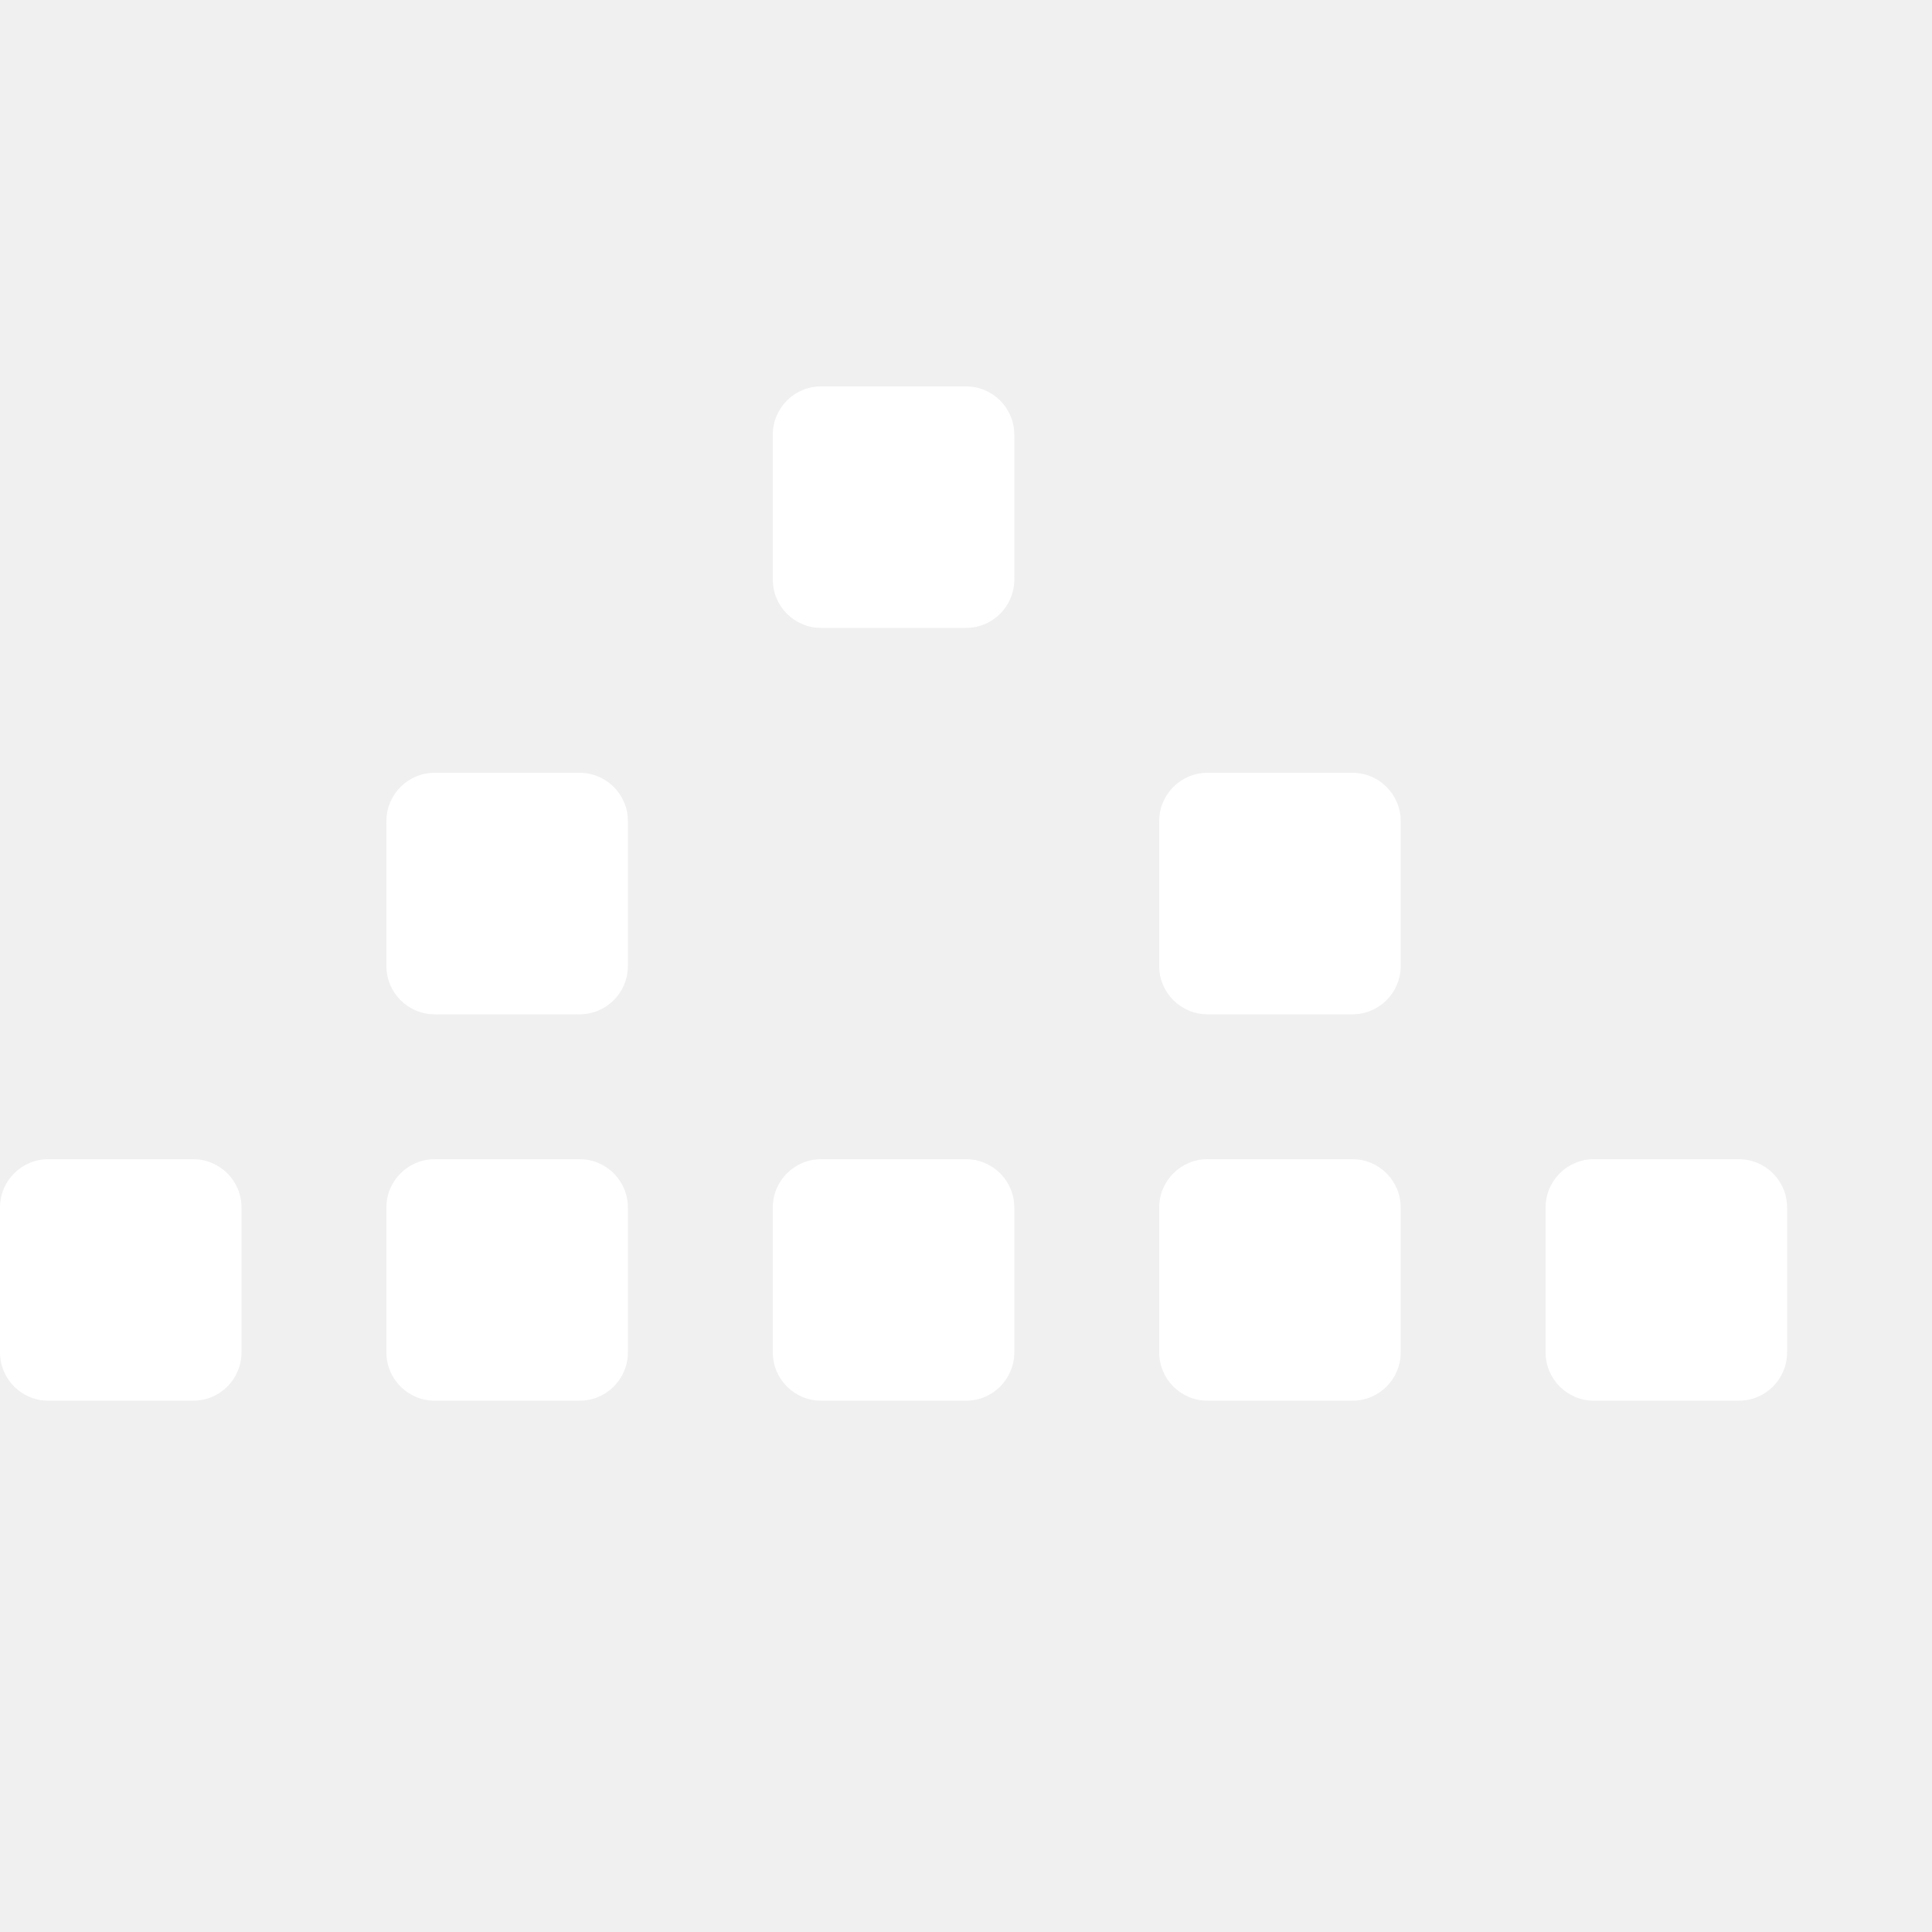
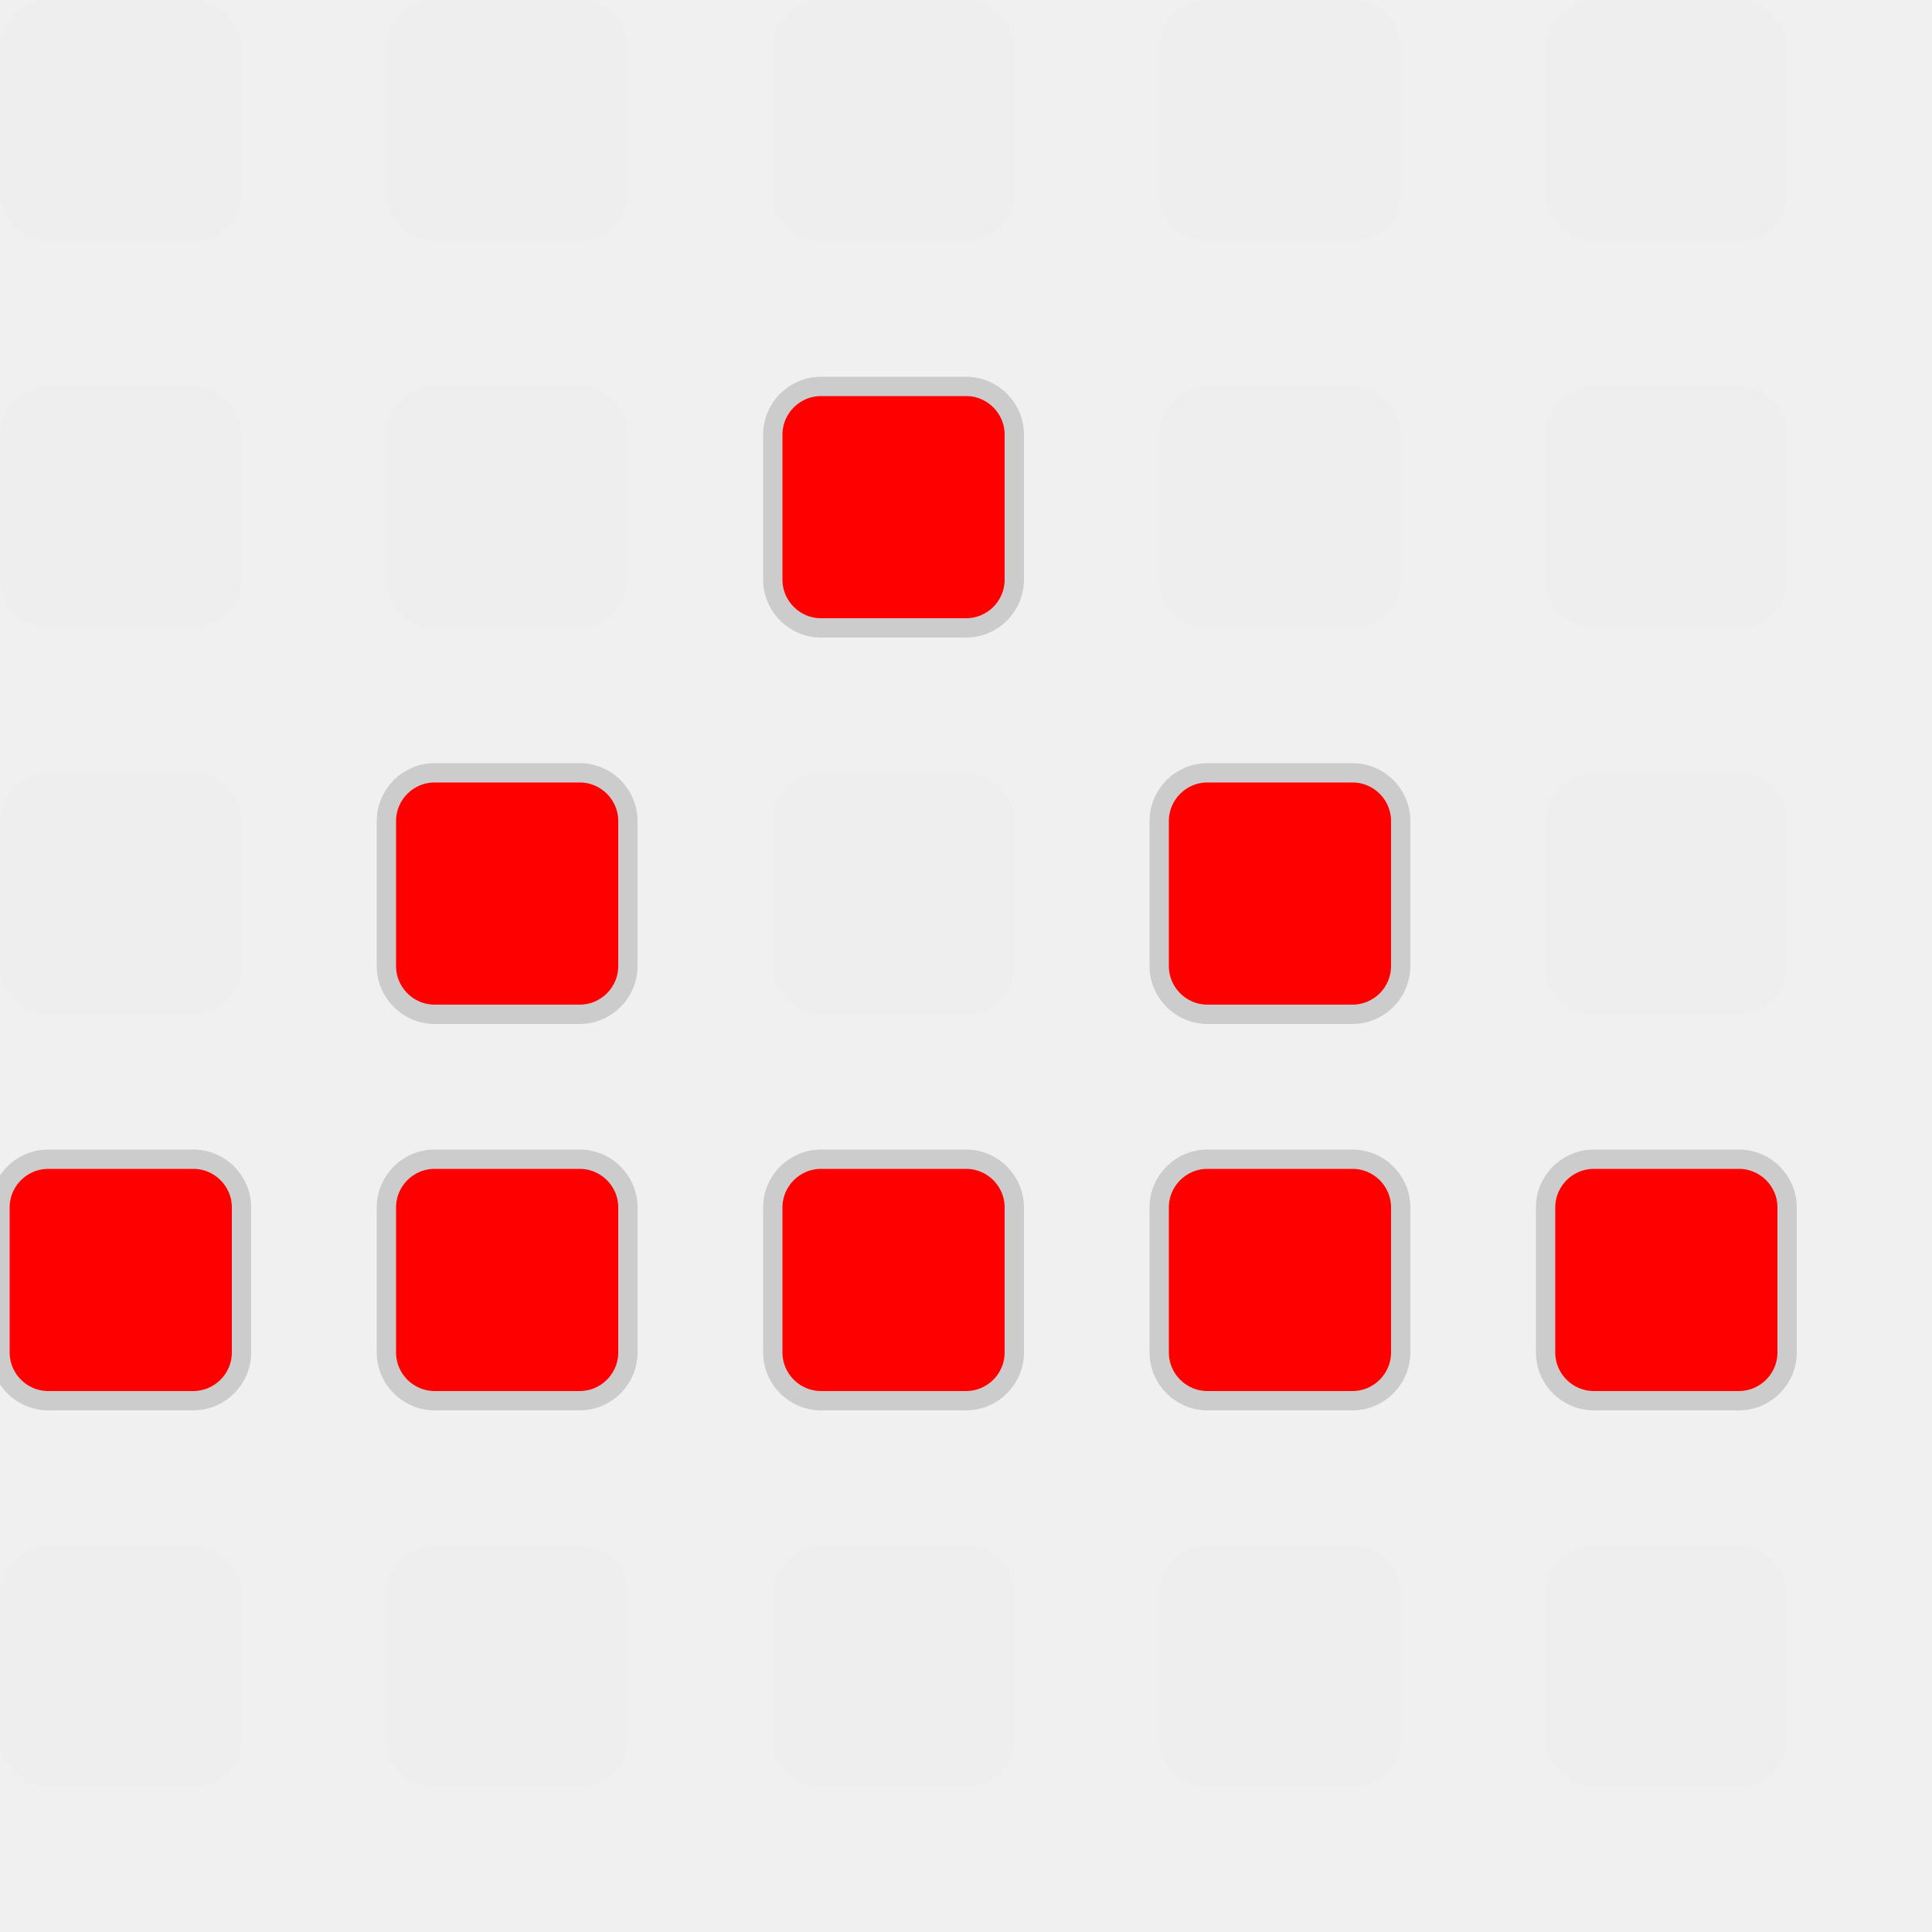
- <svg xmlns="http://www.w3.org/2000/svg" height="200" width="200">
-   <rect y="0" x="0" width="25" height="25" rx="5" transform="translate(0,0)" style="fill: #fff; fill-opacity:0;" />
-   <rect y="0" x="0" width="25" height="25" rx="5" transform="translate(40,0)" style="fill: #fff; fill-opacity:0;" />
-   <rect y="0" x="0" width="25" height="25" rx="5" transform="translate(80,0)" style="fill: #fff; fill-opacity:0;" />
-   <rect y="0" x="0" width="25" height="25" rx="5" transform="translate(120,0)" style="fill: #fff; fill-opacity:0;" />
-   <rect y="0" x="0" width="25" height="25" rx="5" transform="translate(160,0)" style="fill: #fff; fill-opacity:0;" />
-   <rect y="0" x="0" width="25" height="25" rx="5" transform="translate(0,40)" style="fill: #fff; fill-opacity:0;" />
-   <rect y="0" x="0" width="25" height="25" rx="5" transform="translate(40,40)" style="fill: #fff; fill-opacity:0;" />
-   <rect y="0" x="0" width="25" height="25" rx="5" transform="translate(80,40)" style="fill:#fff;" />
-   <rect y="0" x="0" width="25" height="25" rx="5" transform="translate(120,40)" style="fill: #fff; fill-opacity:0;" />
-   <rect y="0" x="0" width="25" height="25" rx="5" transform="translate(160,40)" style="fill: #fff; fill-opacity:0;" />
-   <rect y="0" x="0" width="25" height="25" rx="5" transform="translate(0,80)" style="fill: #fff; fill-opacity:0;" />
-   <rect y="0" x="0" width="25" height="25" rx="5" transform="translate(40,80)" style="fill:#fff;" />
-   <rect y="0" x="0" width="25" height="25" rx="5" transform="translate(80,80)" style="fill: #fff; fill-opacity:0;" />
-   <rect y="0" x="0" width="25" height="25" rx="5" transform="translate(120,80)" style="fill:#fff;" />
-   <rect y="0" x="0" width="25" height="25" rx="5" transform="translate(160,80)" style="fill: #fff; fill-opacity:0;" />
-   <rect y="0" x="0" width="25" height="25" rx="5" transform="translate(0,120)" style="fill:#fff;" />
-   <rect y="0" x="0" width="25" height="25" rx="5" transform="translate(40,120)" style="fill:#fff;" />
-   <rect y="0" x="0" width="25" height="25" rx="5" transform="translate(80,120)" style="fill:#fff;" />
-   <rect y="0" x="0" width="25" height="25" rx="5" transform="translate(120,120)" style="fill:#fff;" />
-   <rect y="0" x="0" width="25" height="25" rx="5" transform="translate(160,120)" style="fill:#fff;" />
-   <rect y="0" x="0" width="25" height="25" rx="5" transform="translate(0,160)" style="fill: #fff; fill-opacity:0;" />
-   <rect y="0" x="0" width="25" height="25" rx="5" transform="translate(40,160)" style="fill: #fff; fill-opacity:0;" />
-   <rect y="0" x="0" width="25" height="25" rx="5" transform="translate(80,160)" style="fill: #fff; fill-opacity:0;" />
-   <rect y="0" x="0" width="25" height="25" rx="5" transform="translate(120,160)" style="fill: #fff; fill-opacity:0;" />
-   <rect y="0" x="0" width="25" height="25" rx="5" transform="translate(160,160)" style="fill: #fff; fill-opacity:0;" />
+ <svg xmlns="http://www.w3.org/2000/svg" height="200" width="200" style="background: #fff;">
+   <rect y="0" x="0" width="25" height="25" rx="5" transform="translate(0,0)" style="fill: #eee;" />
+   <rect y="0" x="0" width="25" height="25" rx="5" transform="translate(40,0)" style="fill: #eee;" />
+   <rect y="0" x="0" width="25" height="25" rx="5" transform="translate(80,0)" style="fill: #eee;" />
+   <rect y="0" x="0" width="25" height="25" rx="5" transform="translate(120,0)" style="fill: #eee;" />
+   <rect y="0" x="0" width="25" height="25" rx="5" transform="translate(160,0)" style="fill: #eee;" />
+   <rect y="0" x="0" width="25" height="25" rx="5" transform="translate(0,40)" style="fill: #eee;" />
+   <rect y="0" x="0" width="25" height="25" rx="5" transform="translate(40,40)" style="fill: #eee;" />
+   <rect y="0" x="0" width="25" height="25" rx="5" transform="translate(80,40)" style="fill:#f00; stroke:#ccc; stroke-width:2px;" />
+   <rect y="0" x="0" width="25" height="25" rx="5" transform="translate(120,40)" style="fill: #eee;" />
+   <rect y="0" x="0" width="25" height="25" rx="5" transform="translate(160,40)" style="fill: #eee;" />
+   <rect y="0" x="0" width="25" height="25" rx="5" transform="translate(0,80)" style="fill: #eee;" />
+   <rect y="0" x="0" width="25" height="25" rx="5" transform="translate(40,80)" style="fill:#f00; stroke:#ccc; stroke-width:2px;" />
+   <rect y="0" x="0" width="25" height="25" rx="5" transform="translate(80,80)" style="fill: #eee;" />
+   <rect y="0" x="0" width="25" height="25" rx="5" transform="translate(120,80)" style="fill:#f00; stroke:#ccc; stroke-width:2px;" />
+   <rect y="0" x="0" width="25" height="25" rx="5" transform="translate(160,80)" style="fill: #eee;" />
+   <rect y="0" x="0" width="25" height="25" rx="5" transform="translate(0,120)" style="fill:#f00; stroke:#ccc; stroke-width:2px;" />
+   <rect y="0" x="0" width="25" height="25" rx="5" transform="translate(40,120)" style="fill:#f00; stroke:#ccc; stroke-width:2px;" />
+   <rect y="0" x="0" width="25" height="25" rx="5" transform="translate(80,120)" style="fill:#f00; stroke:#ccc; stroke-width:2px;" />
+   <rect y="0" x="0" width="25" height="25" rx="5" transform="translate(120,120)" style="fill:#f00; stroke:#ccc; stroke-width:2px;" />
+   <rect y="0" x="0" width="25" height="25" rx="5" transform="translate(160,120)" style="fill:#f00; stroke:#ccc; stroke-width:2px;" />
+   <rect y="0" x="0" width="25" height="25" rx="5" transform="translate(0,160)" style="fill: #eee;" />
+   <rect y="0" x="0" width="25" height="25" rx="5" transform="translate(40,160)" style="fill: #eee;" />
+   <rect y="0" x="0" width="25" height="25" rx="5" transform="translate(80,160)" style="fill: #eee;" />
+   <rect y="0" x="0" width="25" height="25" rx="5" transform="translate(120,160)" style="fill: #eee;" />
+   <rect y="0" x="0" width="25" height="25" rx="5" transform="translate(160,160)" style="fill: #eee;" />
</svg>
